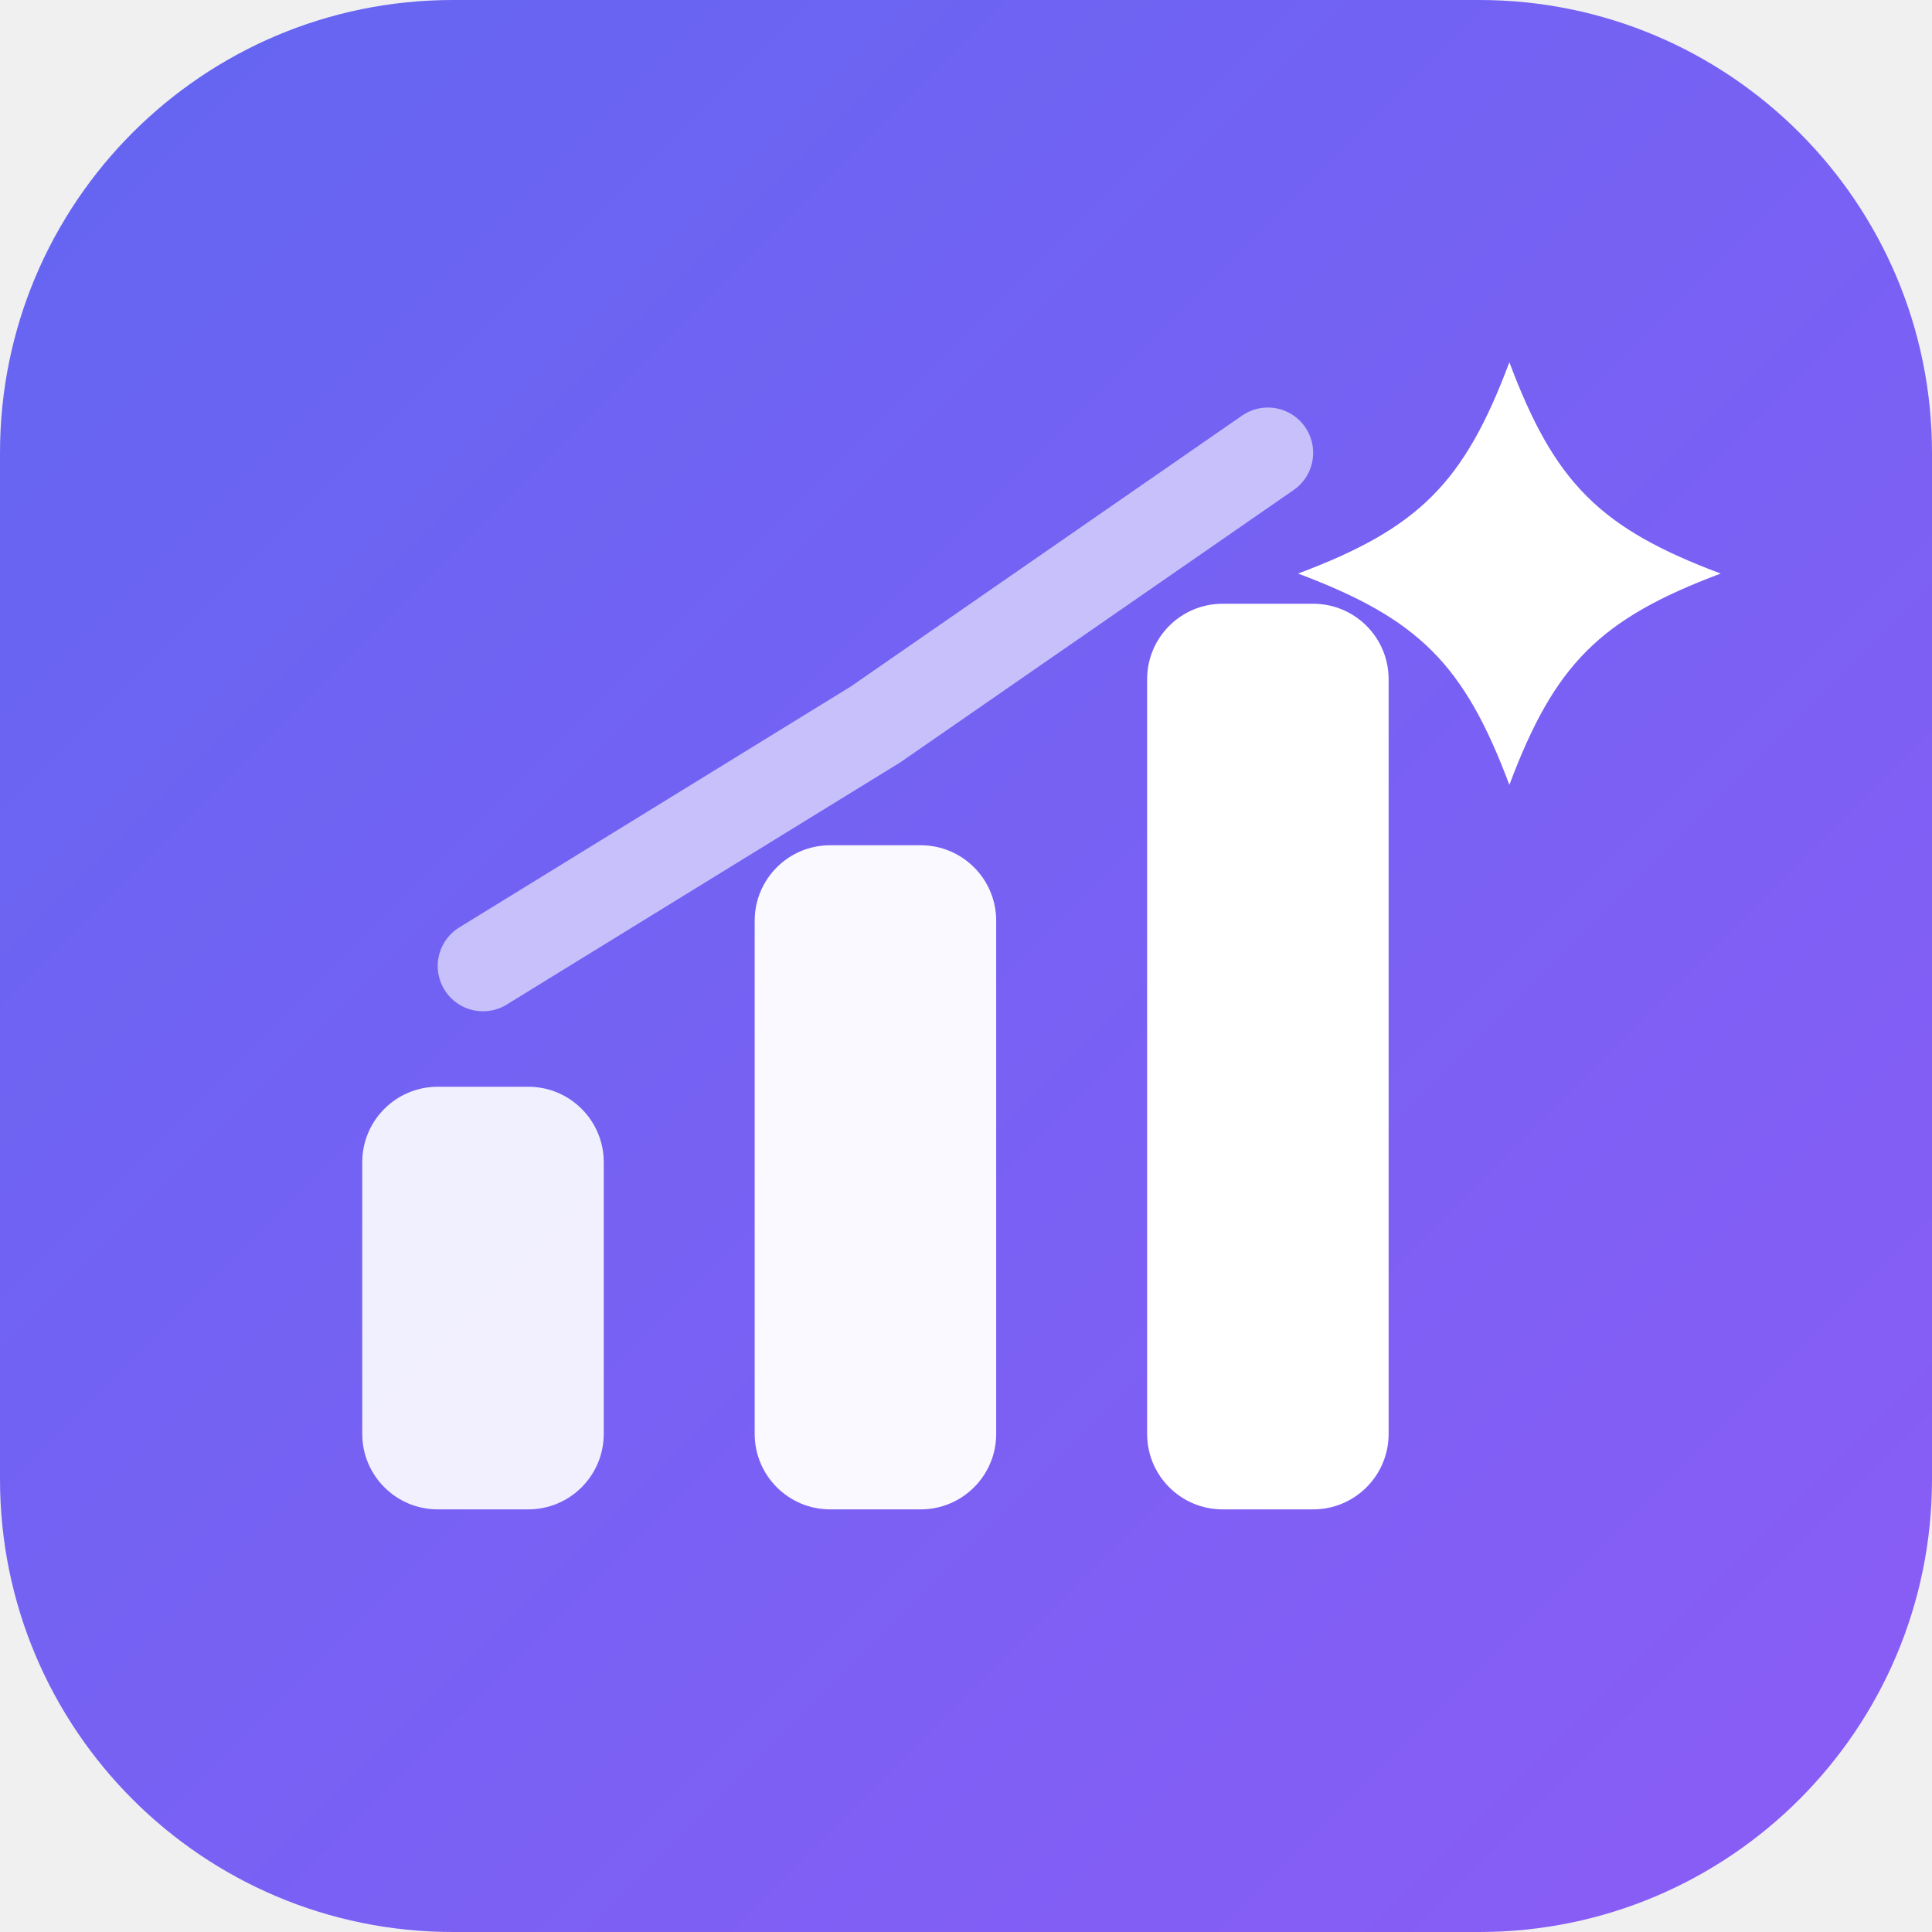
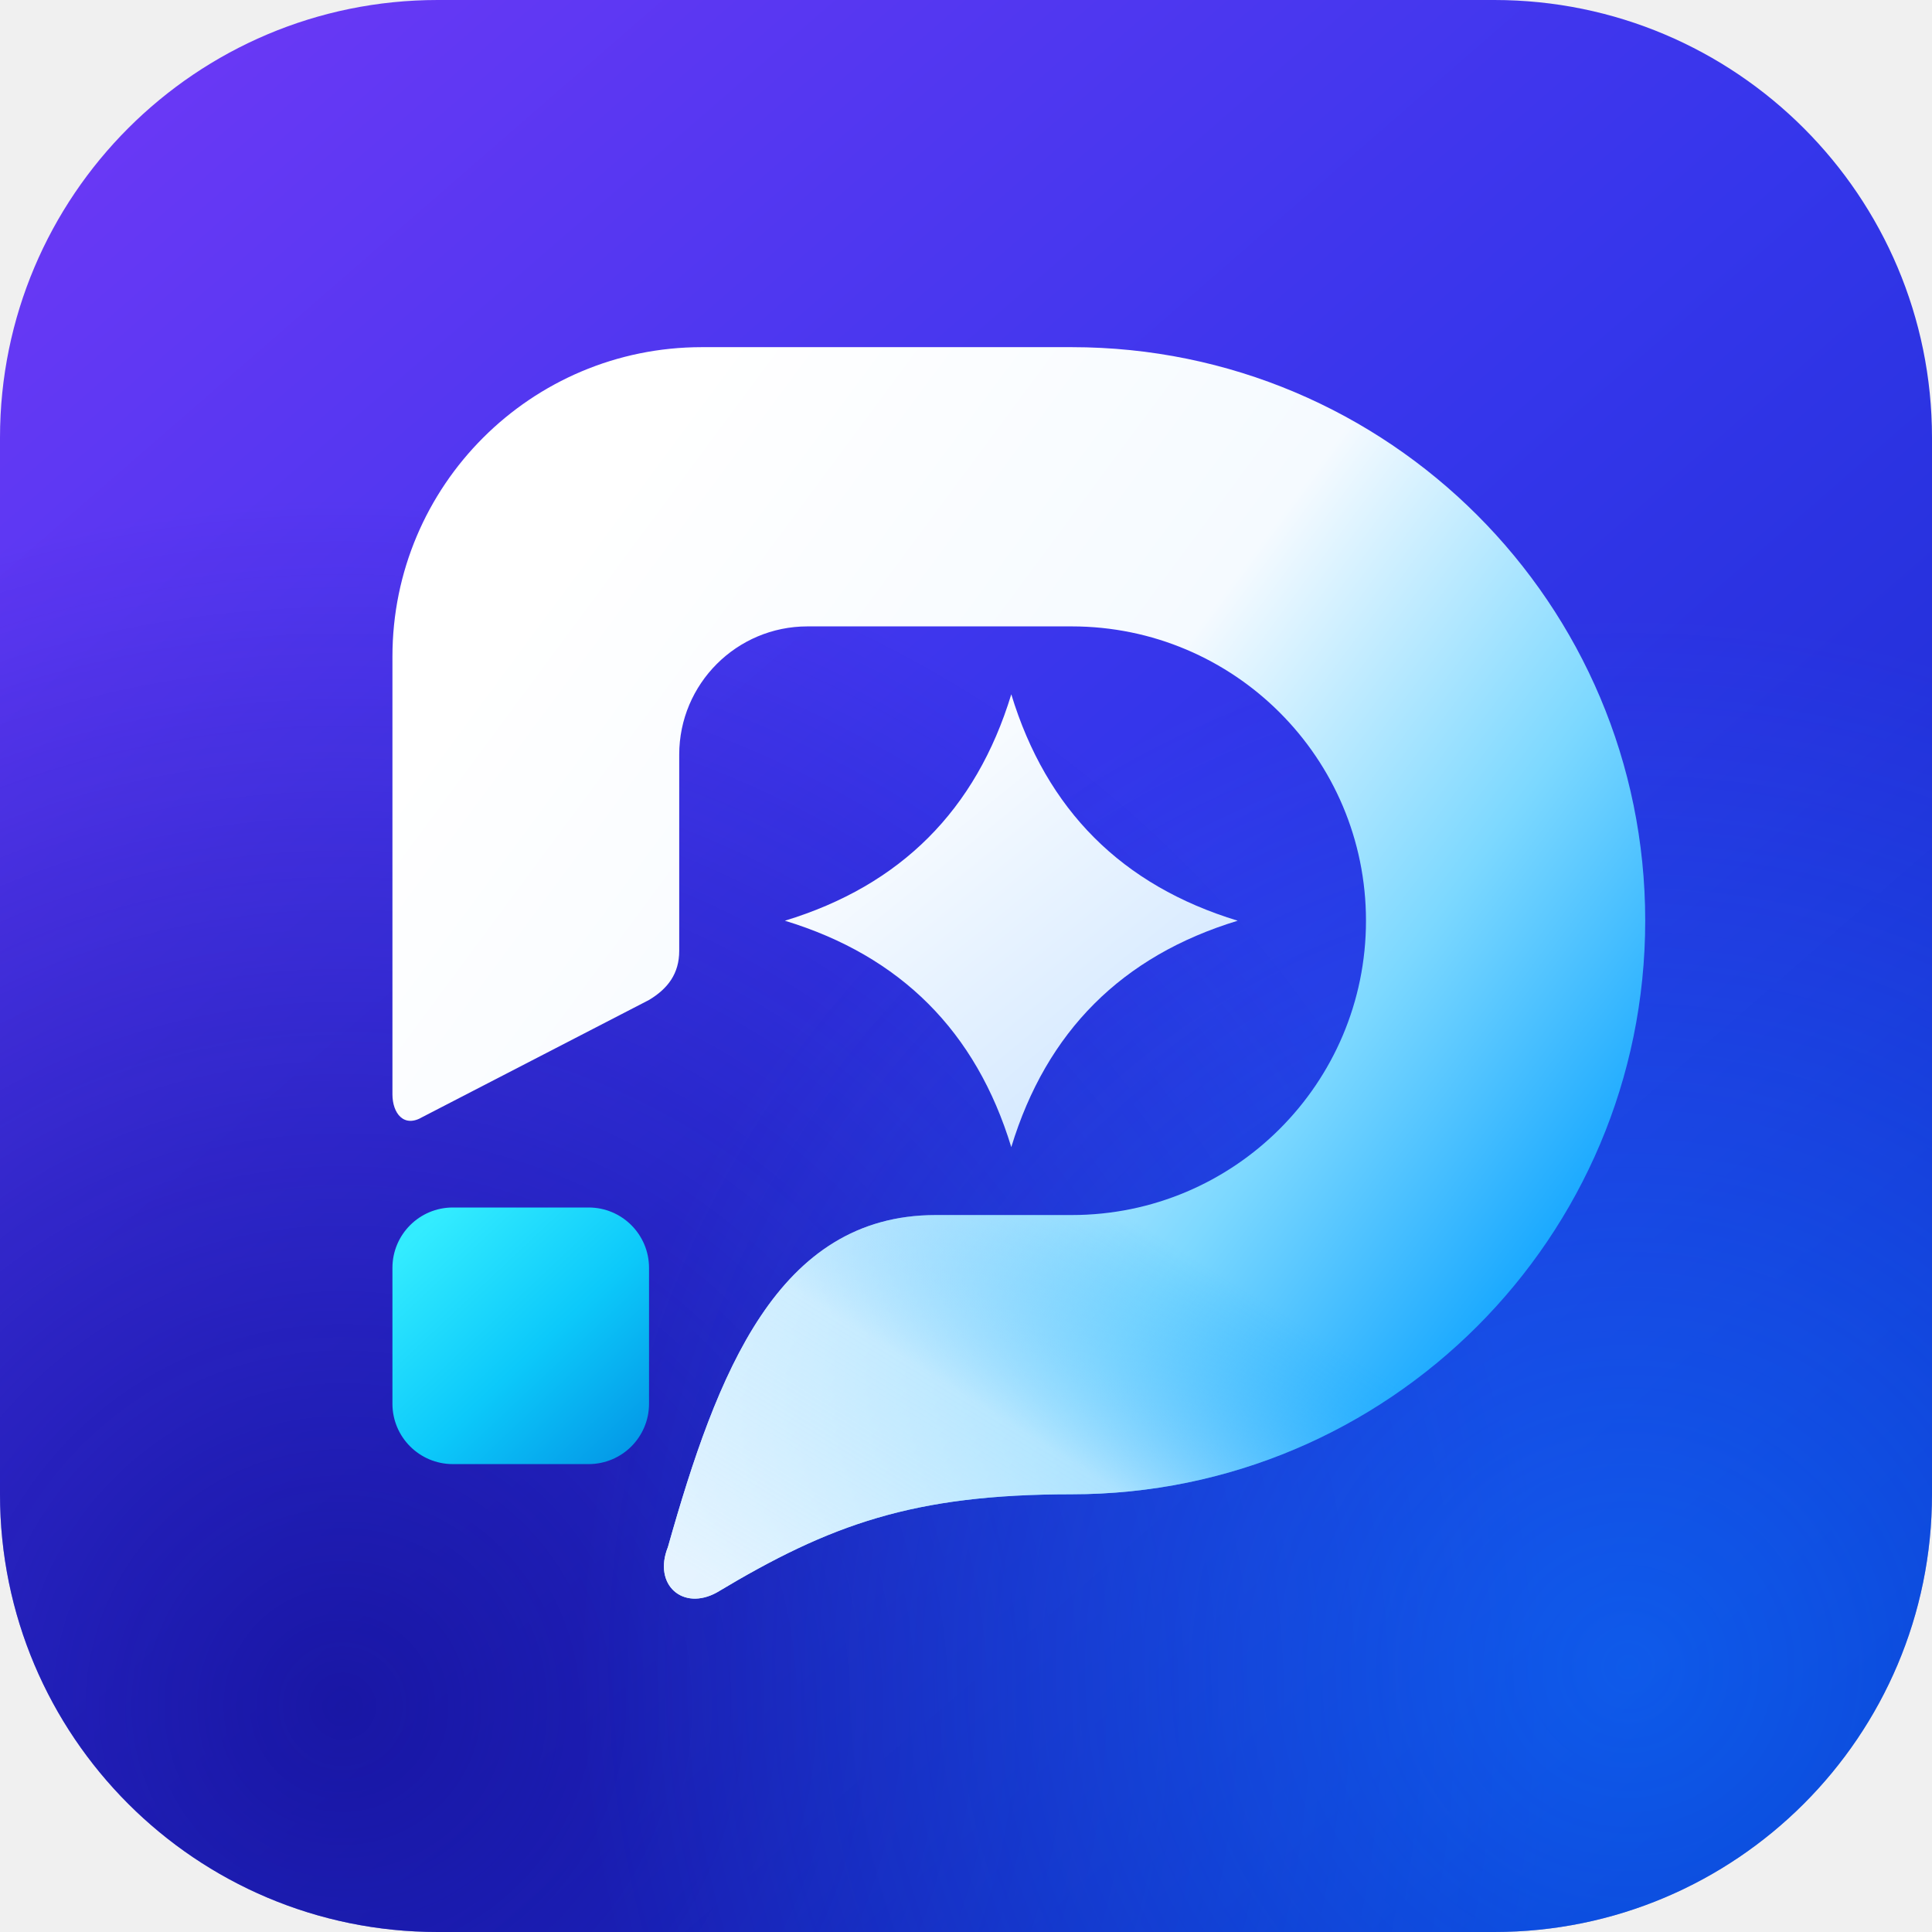
- <svg xmlns="http://www.w3.org/2000/svg" viewBox="0 0 64 64" role="img" aria-label="DataChat">
+ <svg xmlns="http://www.w3.org/2000/svg" viewBox="0 0 512 512" role="img" aria-label="DataChat">
  <defs>
-     <linearGradient id="brand" x1="0" y1="0" x2="1" y2="1">
-       <stop offset="0" stop-color="#6366F1" />
-       <stop offset="1" stop-color="#8B5CF6" />
+     <linearGradient id="bg" x1="0.08" y1="0.04" x2="0.88" y2="0.96">
+       <stop offset="0" stop-color="#6A38F5" />
+       <stop offset="0.48" stop-color="#3536EB" />
+       <stop offset="1" stop-color="#0E2BC6" />
    </linearGradient>
+     <radialGradient id="deep" cx="18%" cy="88%" r="62%">
+       <stop offset="0" stop-color="#110B8C" stop-opacity="0.72" />
+       <stop offset="1" stop-color="#110B8C" stop-opacity="0" />
+     </radialGradient>
+     <radialGradient id="glow" cx="84%" cy="86%" r="54%">
+       <stop offset="0" stop-color="#0A7BFF" stop-opacity="0.58" />
+       <stop offset="1" stop-color="#0A7BFF" stop-opacity="0" />
+     </radialGradient>
+     <linearGradient id="rib" x1="0.15" y1="0.15" x2="0.92" y2="0.72">
+       <stop offset="0" stop-color="#FFFFFF" />
+       <stop offset="0.46" stop-color="#F5FAFF" />
+       <stop offset="0.76" stop-color="#7CD8FF" />
+       <stop offset="1" stop-color="#18A8FF" />
+     </linearGradient>
+     <linearGradient id="tail" x1="0.15" y1="0.9" x2="0.85" y2="0.35">
+       <stop offset="0" stop-color="#E6F4FF" stop-opacity="0.96" />
+       <stop offset="0.55" stop-color="#C8EBFF" stop-opacity="0.72" />
+       <stop offset="1" stop-color="#18A8FF" stop-opacity="0" />
+     </linearGradient>
+     <linearGradient id="cyan" x1="0.1" y1="0.1" x2="0.9" y2="0.95">
+       <stop offset="0" stop-color="#33ECFF" />
+       <stop offset="0.55" stop-color="#0CC9FA" />
+       <stop offset="1" stop-color="#049BE8" />
+     </linearGradient>
+     <linearGradient id="star" x1="0.2" y1="0.1" x2="0.85" y2="0.9">
+       <stop offset="0" stop-color="#FFFFFF" />
+       <stop offset="1" stop-color="#CFE6FF" />
+     </linearGradient>
+     <clipPath id="rib-clip">
+       <path d="M 186 92 H 284 A 152 152 0 1 1 284 396 C 242 396 220 404 190 422 C 181 427 173 420 177 410 C 190 364 206 322 248 322 H 284 A 78 78 0 1 0 284 166 H 214 A 34 34 0 0 0 180 200 V 252 C 180 258 177 262 172 265 L 112 296 C 107 299 104 295 104 290 V 174 A 82 82 0 0 1 186 92 Z" />
+     </clipPath>
  </defs>
-   <rect width="64" height="64" rx="15" fill="url(#brand)" />
-   <rect x="12" y="36" width="8" height="14" rx="2.5" fill="#FFFFFF" fill-opacity="0.9" />
-   <rect x="25" y="28" width="8" height="22" rx="2.5" fill="#FFFFFF" fill-opacity="0.96" />
-   <rect x="38" y="20" width="8" height="30" rx="2.5" fill="#FFFFFF" />
-   <path d="M16 32 L29 24 L42 15" fill="none" stroke="#FFFFFF" stroke-opacity="0.6" stroke-linecap="round" stroke-linejoin="round" stroke-width="3" />
-   <path d="M50 12 C51.5 16 53 17.5 57 19 C53 20.5 51.5 22 50 26 C48.5 22 47 20.5 43 19 C47 17.5 48.5 16 50 12 Z" fill="#FFFFFF" />
+   <rect width="512" height="512" rx="116" fill="url(#bg)" />
+   <rect width="512" height="512" rx="116" fill="url(#deep)" />
+   <rect width="512" height="512" rx="116" fill="url(#glow)" />
+   <path d="M 186 92 H 284 A 152 152 0 1 1 284 396 C 242 396 220 404 190 422 C 181 427 173 420 177 410 C 190 364 206 322 248 322 H 284 A 78 78 0 1 0 284 166 H 214 A 34 34 0 0 0 180 200 V 252 C 180 258 177 262 172 265 L 112 296 C 107 299 104 295 104 290 V 174 A 82 82 0 0 1 186 92 Z" fill="url(#rib)" />
+   <g clip-path="url(#rib-clip)">
+     <path d="M 160 320 H 395 V 435 H 160 Z" fill="url(#tail)" />
+   </g>
+   <rect x="104" y="320" width="68" height="68" rx="16" fill="url(#cyan)" />
+   <path d="M 268 184 Q 282 230 328 244 Q 282 258 268 304 Q 254 258 208 244 Q 254 230 268 184 Z" fill="url(#star)" />
</svg>
